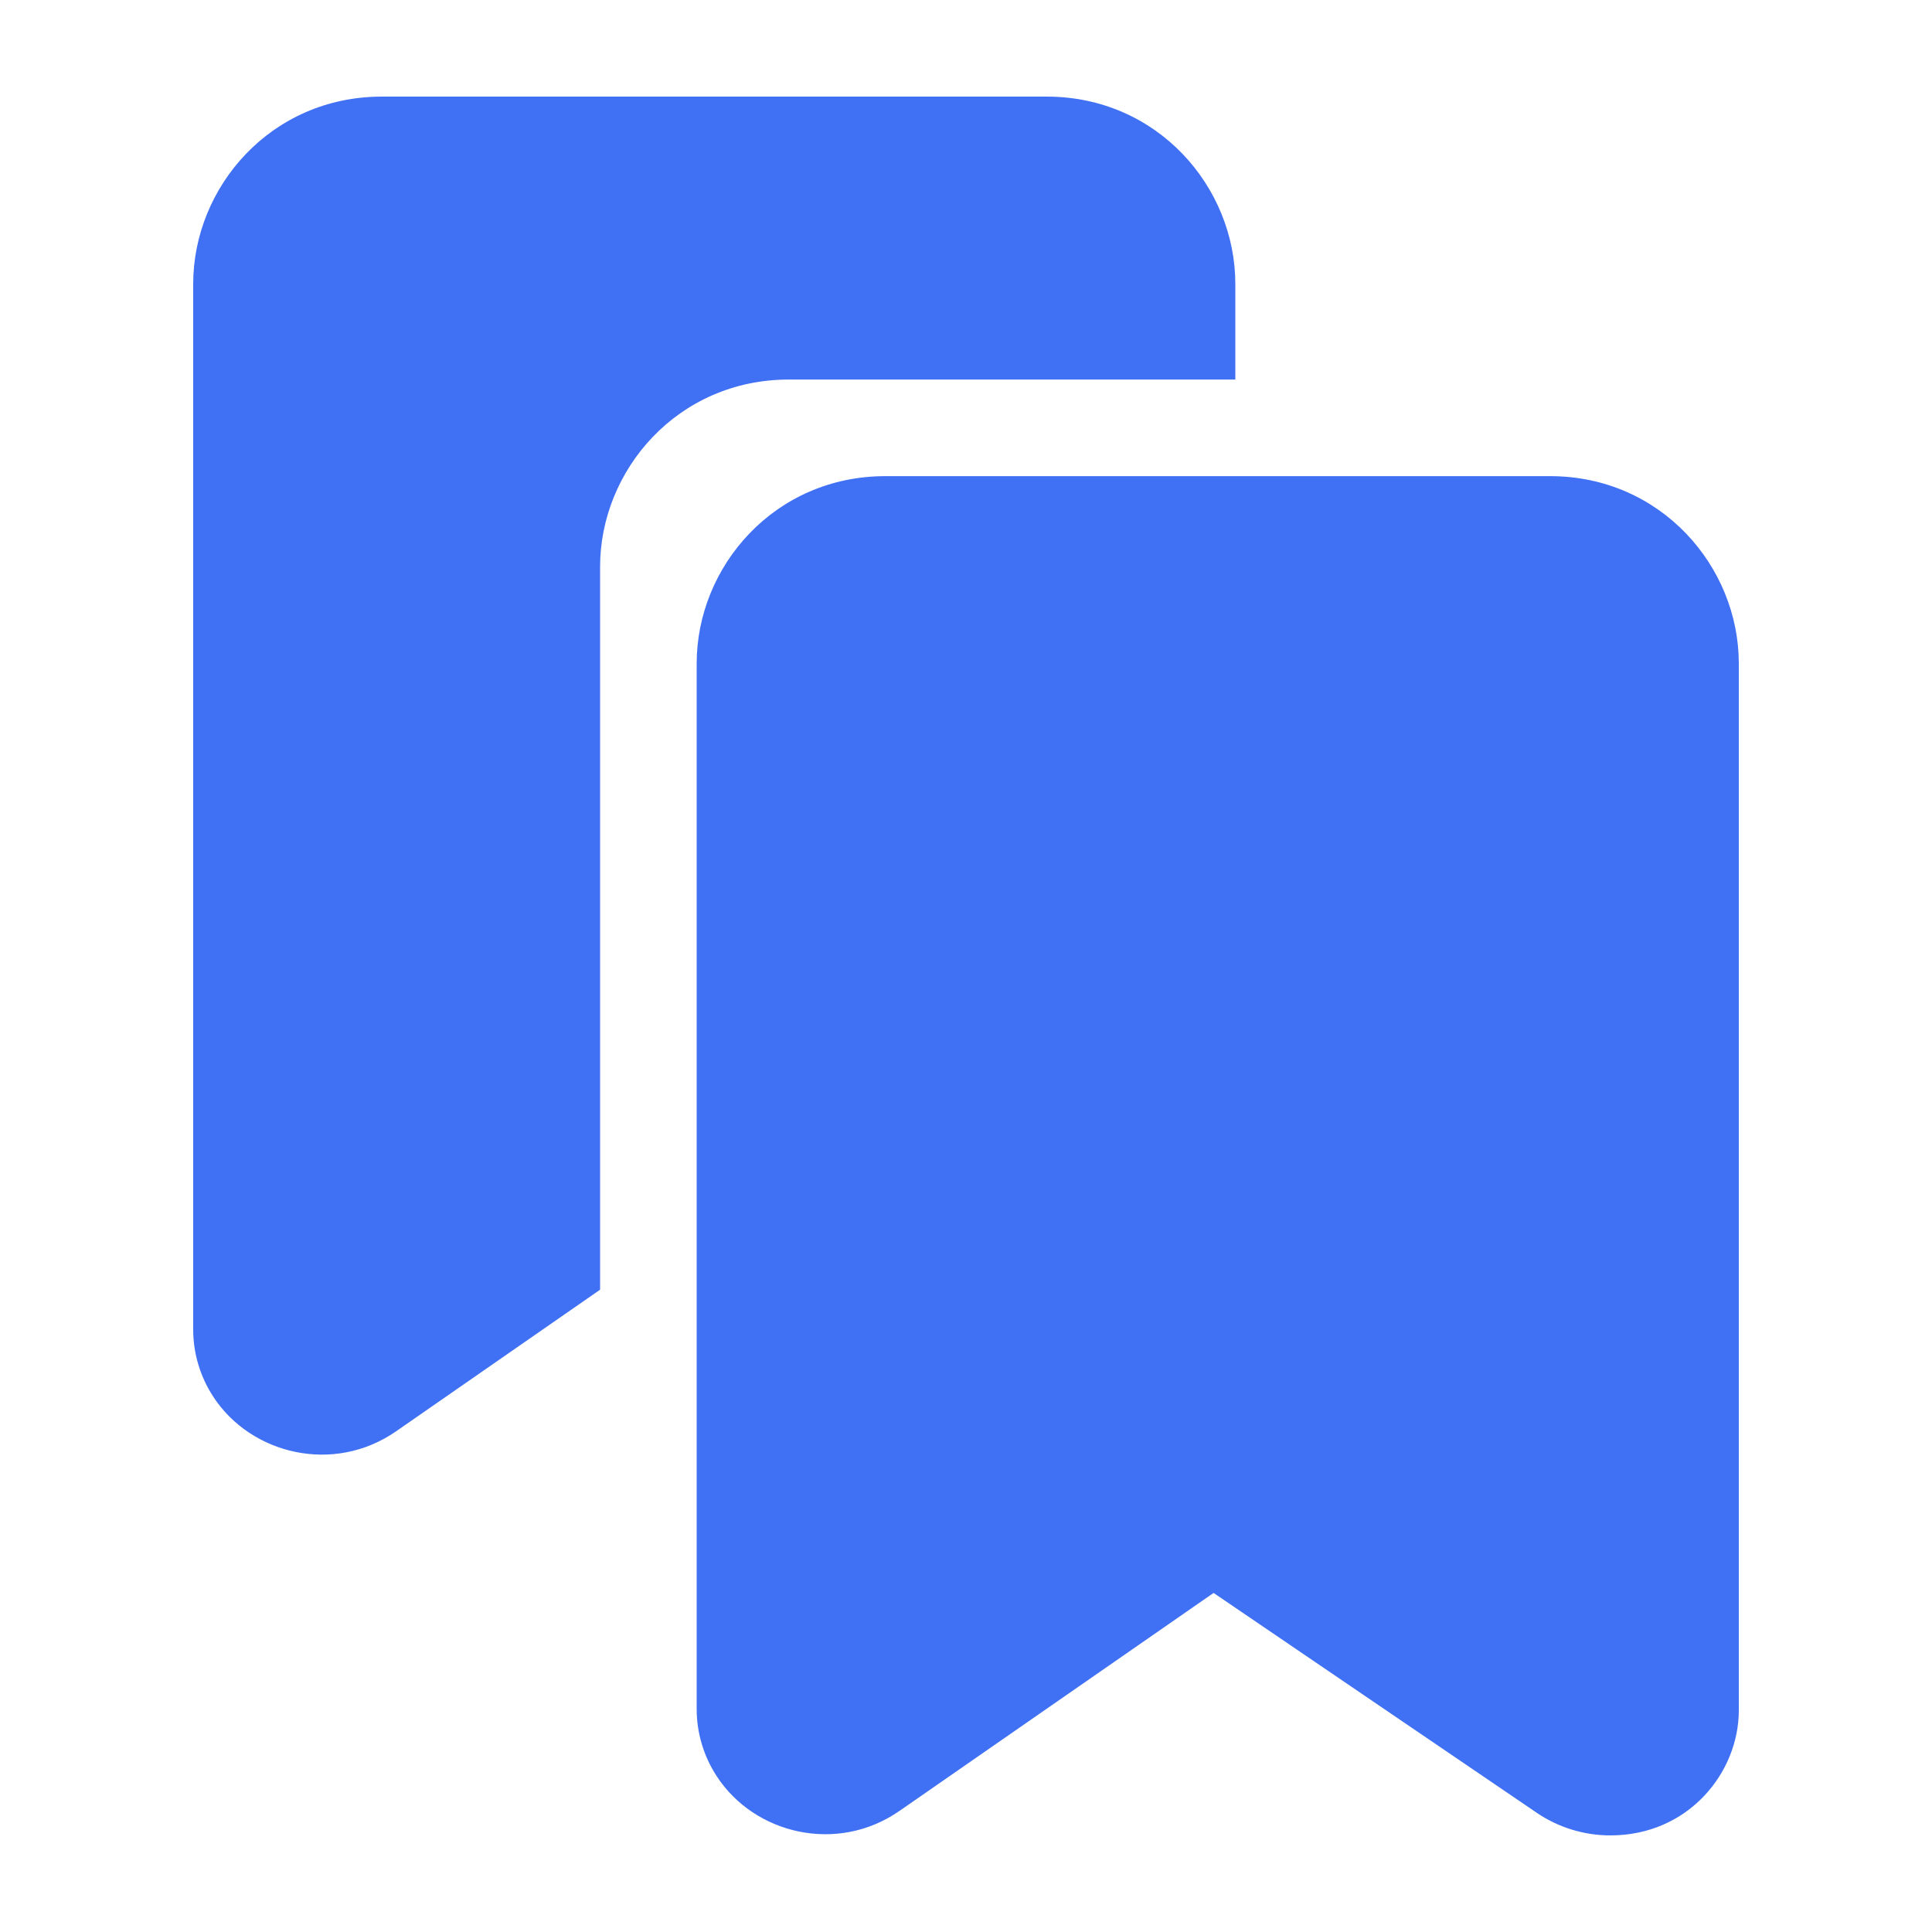
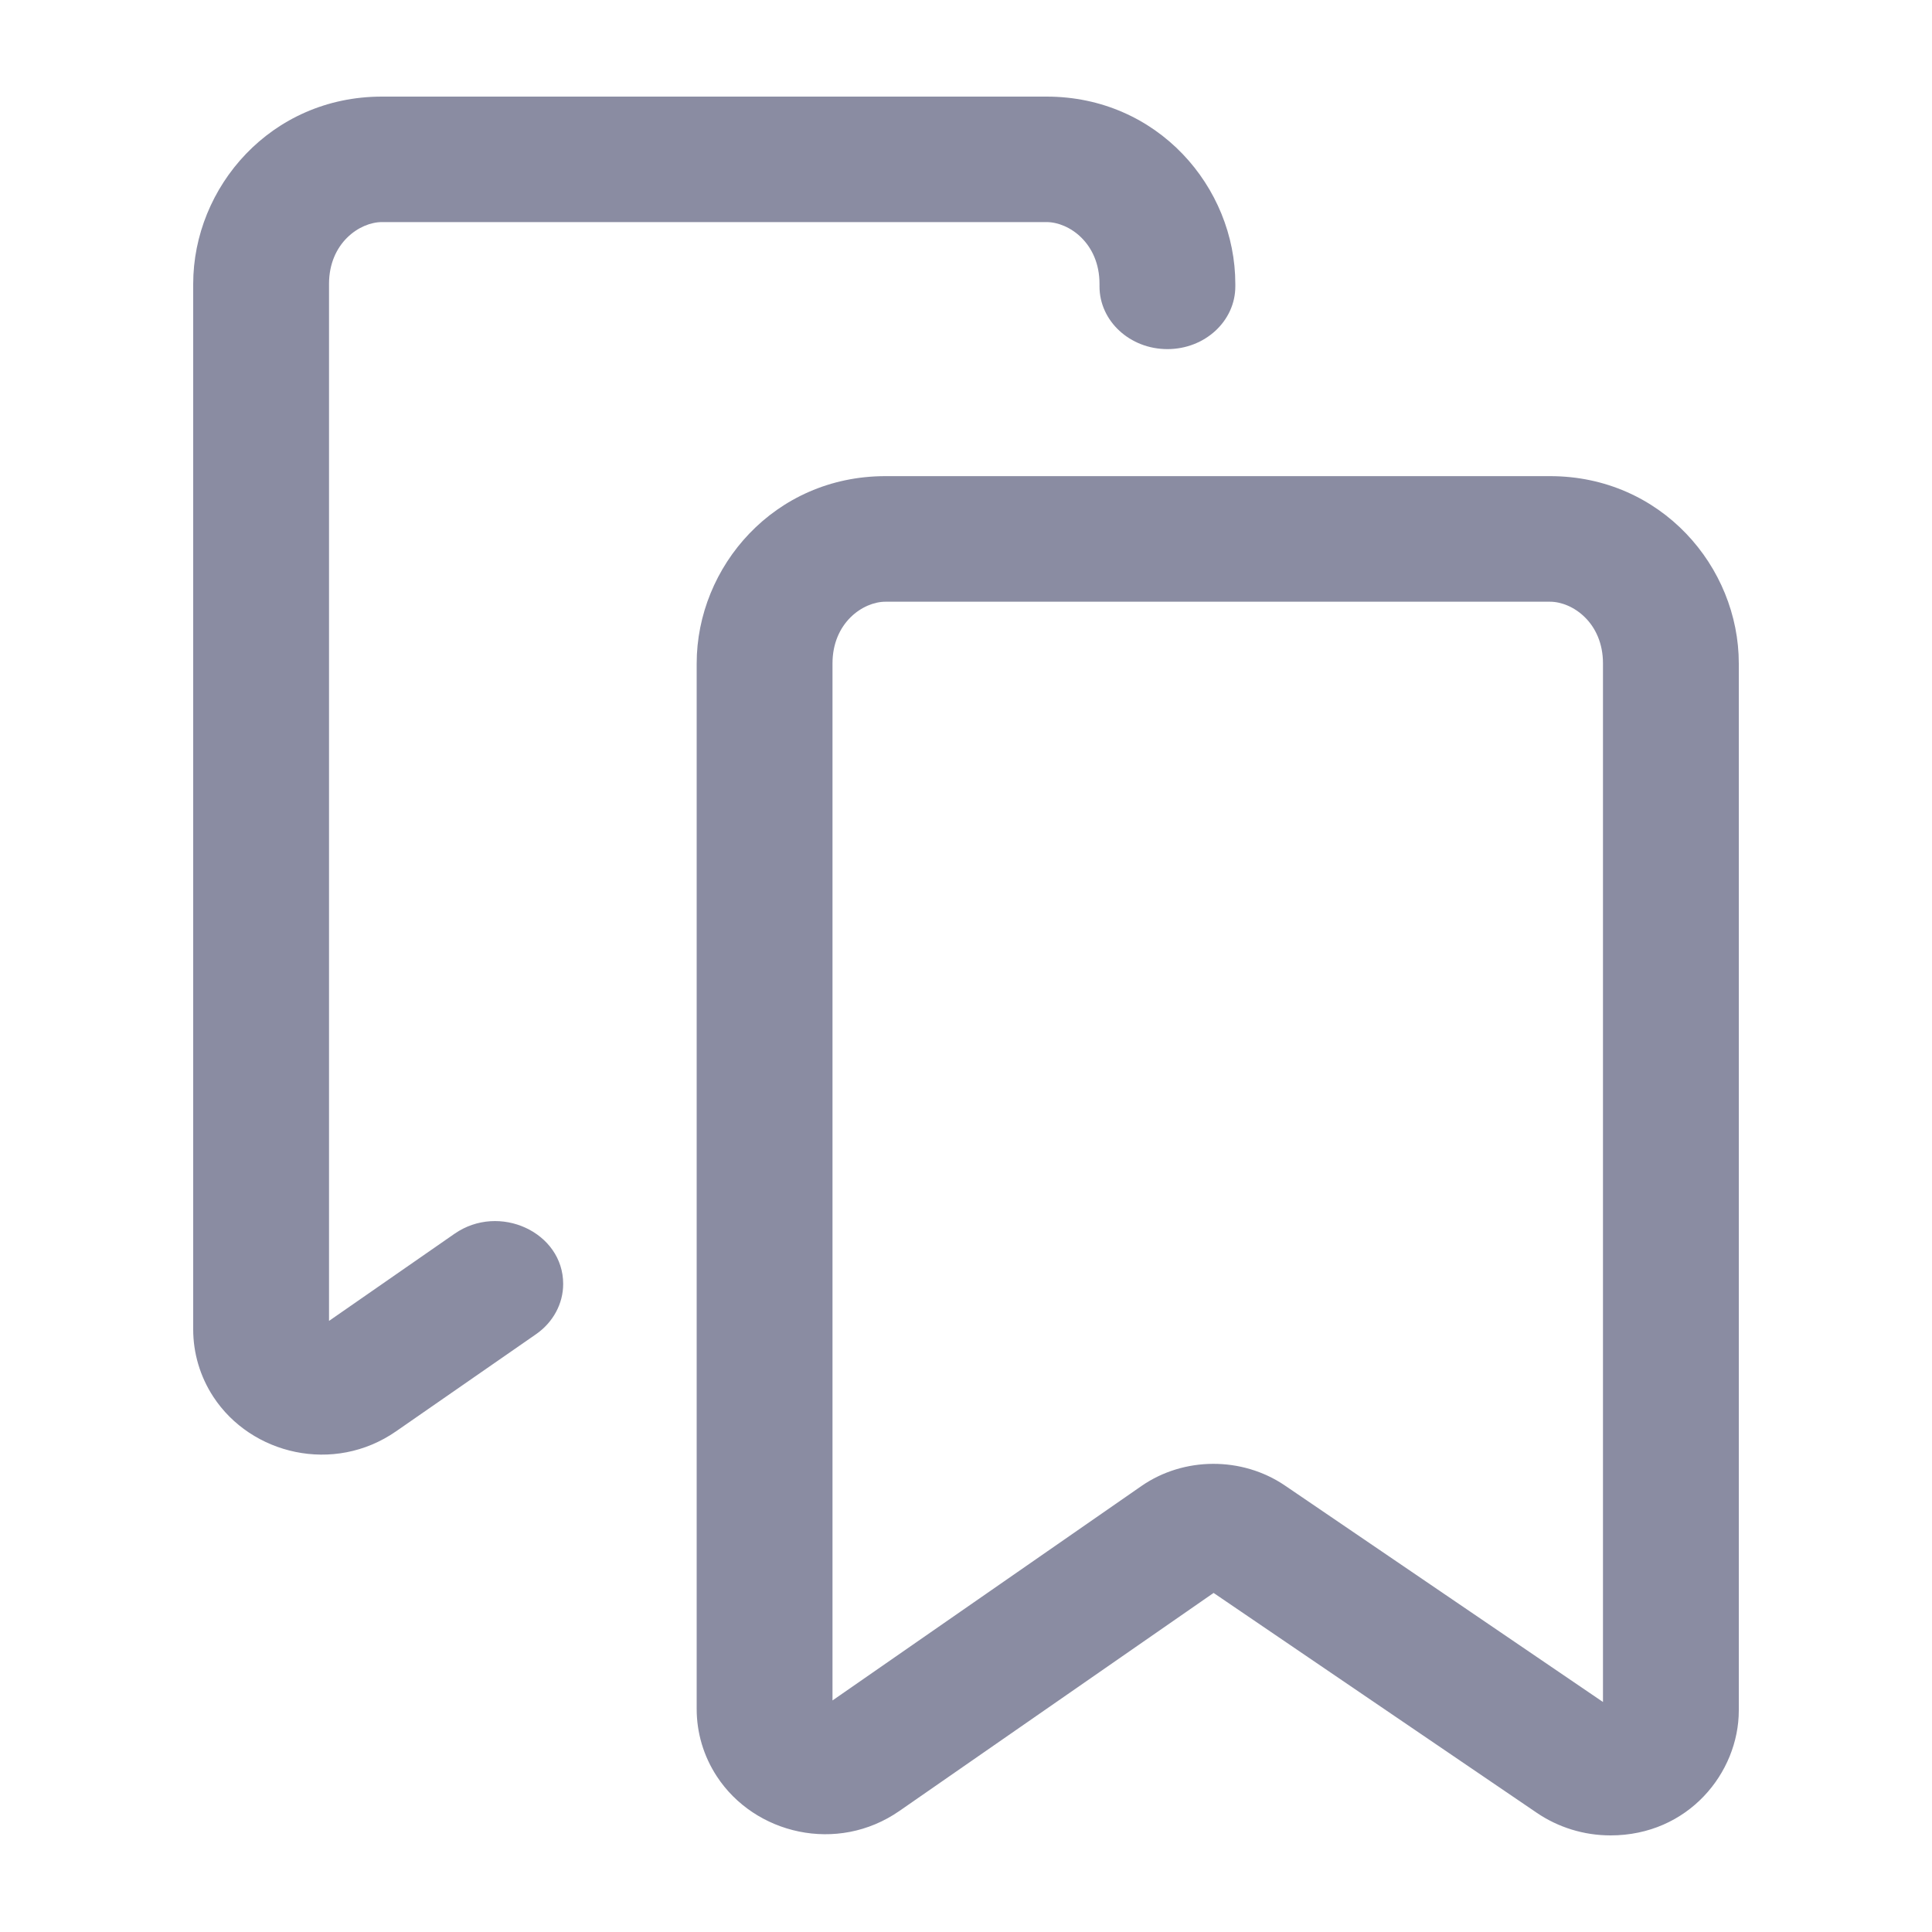
<svg xmlns="http://www.w3.org/2000/svg" width="20" height="20" viewBox="0 0 20 20" fill="none">
-   <path d="M12.788 2.939C12.788 1.937 11.984 1 10.834 1H3.954C2.804 1 2 1.937 2 2.939V13.763C2 14.006 2.07 14.248 2.208 14.459C2.599 15.058 3.456 15.264 4.1 14.817L6.212 13.351V5.868C6.212 4.866 7.016 3.929 8.166 3.929H12.788V2.939Z" fill="#4070F4" />
-   <path d="M16.046 4.929C17.195 4.929 18 5.866 18 6.868V17.706C18 18.352 17.476 19 16.671 19C16.393 19 16.128 18.915 15.91 18.767L12.563 16.49L9.312 18.746C8.668 19.194 7.811 18.988 7.42 18.388C7.282 18.177 7.212 17.935 7.212 17.692V6.868C7.212 5.866 8.016 4.929 9.166 4.929H16.046Z" fill="#4070F4" />
+   <path d="M11.382 2.939C11.382 2.517 11.066 2.299 10.834 2.299H3.954C3.722 2.299 3.406 2.517 3.406 2.939V13.674L4.705 12.772C5.168 12.45 5.83 12.756 5.83 13.291C5.83 13.496 5.726 13.688 5.55 13.811L4.1 14.817C3.456 15.264 2.599 15.058 2.208 14.459C2.07 14.248 2 14.005 2 13.763V2.939C2 1.937 2.804 1 3.954 1H10.834C11.984 1 12.788 1.937 12.788 2.939V2.965C12.788 3.324 12.473 3.614 12.085 3.614C11.697 3.614 11.382 3.324 11.382 2.965V2.939Z" fill="#8A8CA2" />
+   <path fill-rule="evenodd" clip-rule="evenodd" d="M18 6.868C18 5.866 17.195 4.929 16.046 4.929H9.166C8.016 4.929 7.212 5.866 7.212 6.868V17.692C7.212 17.935 7.282 18.177 7.42 18.388C7.811 18.988 8.668 19.194 9.312 18.746L12.563 16.49L15.91 18.767C16.128 18.915 16.393 19 16.672 19C17.476 19 18 18.352 18 17.706V6.868ZM16.046 6.229C16.278 6.229 16.594 6.446 16.594 6.868V17.619L13.3 15.377C12.857 15.077 12.254 15.079 11.815 15.384L8.618 17.603V6.868C8.618 6.446 8.934 6.229 9.166 6.229H16.046Z" fill="#8A8CA2" />
</svg>
